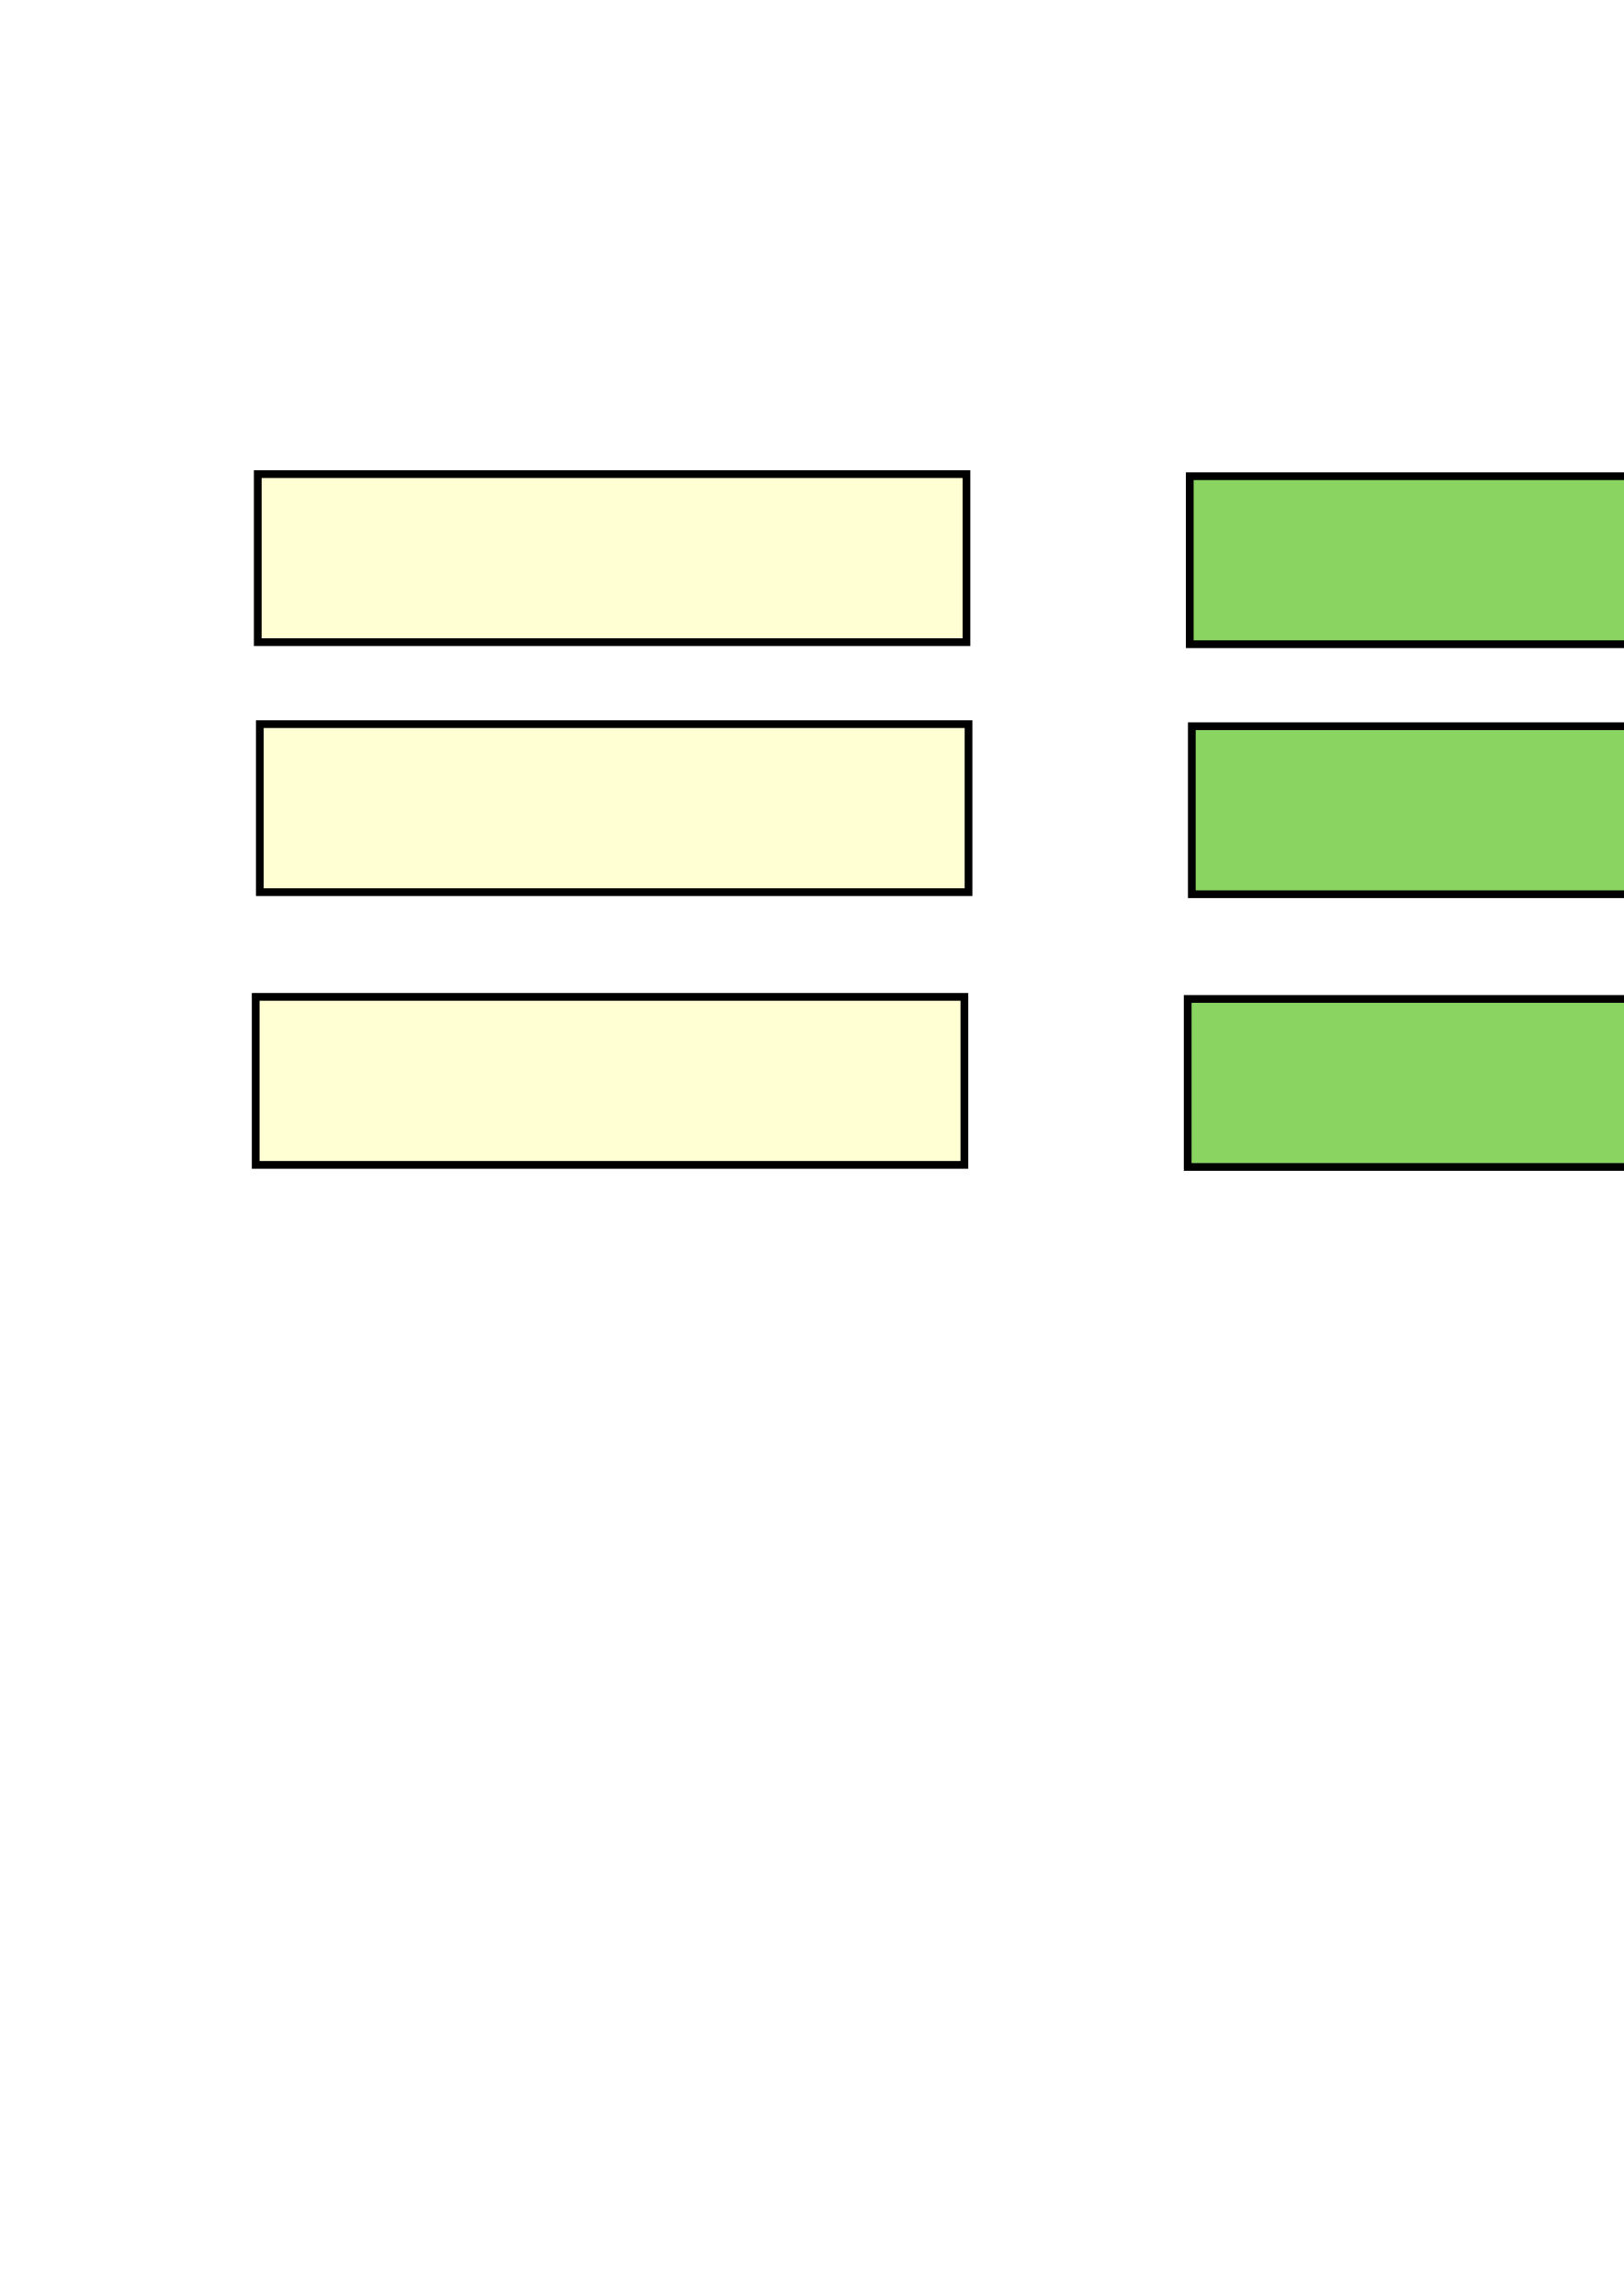
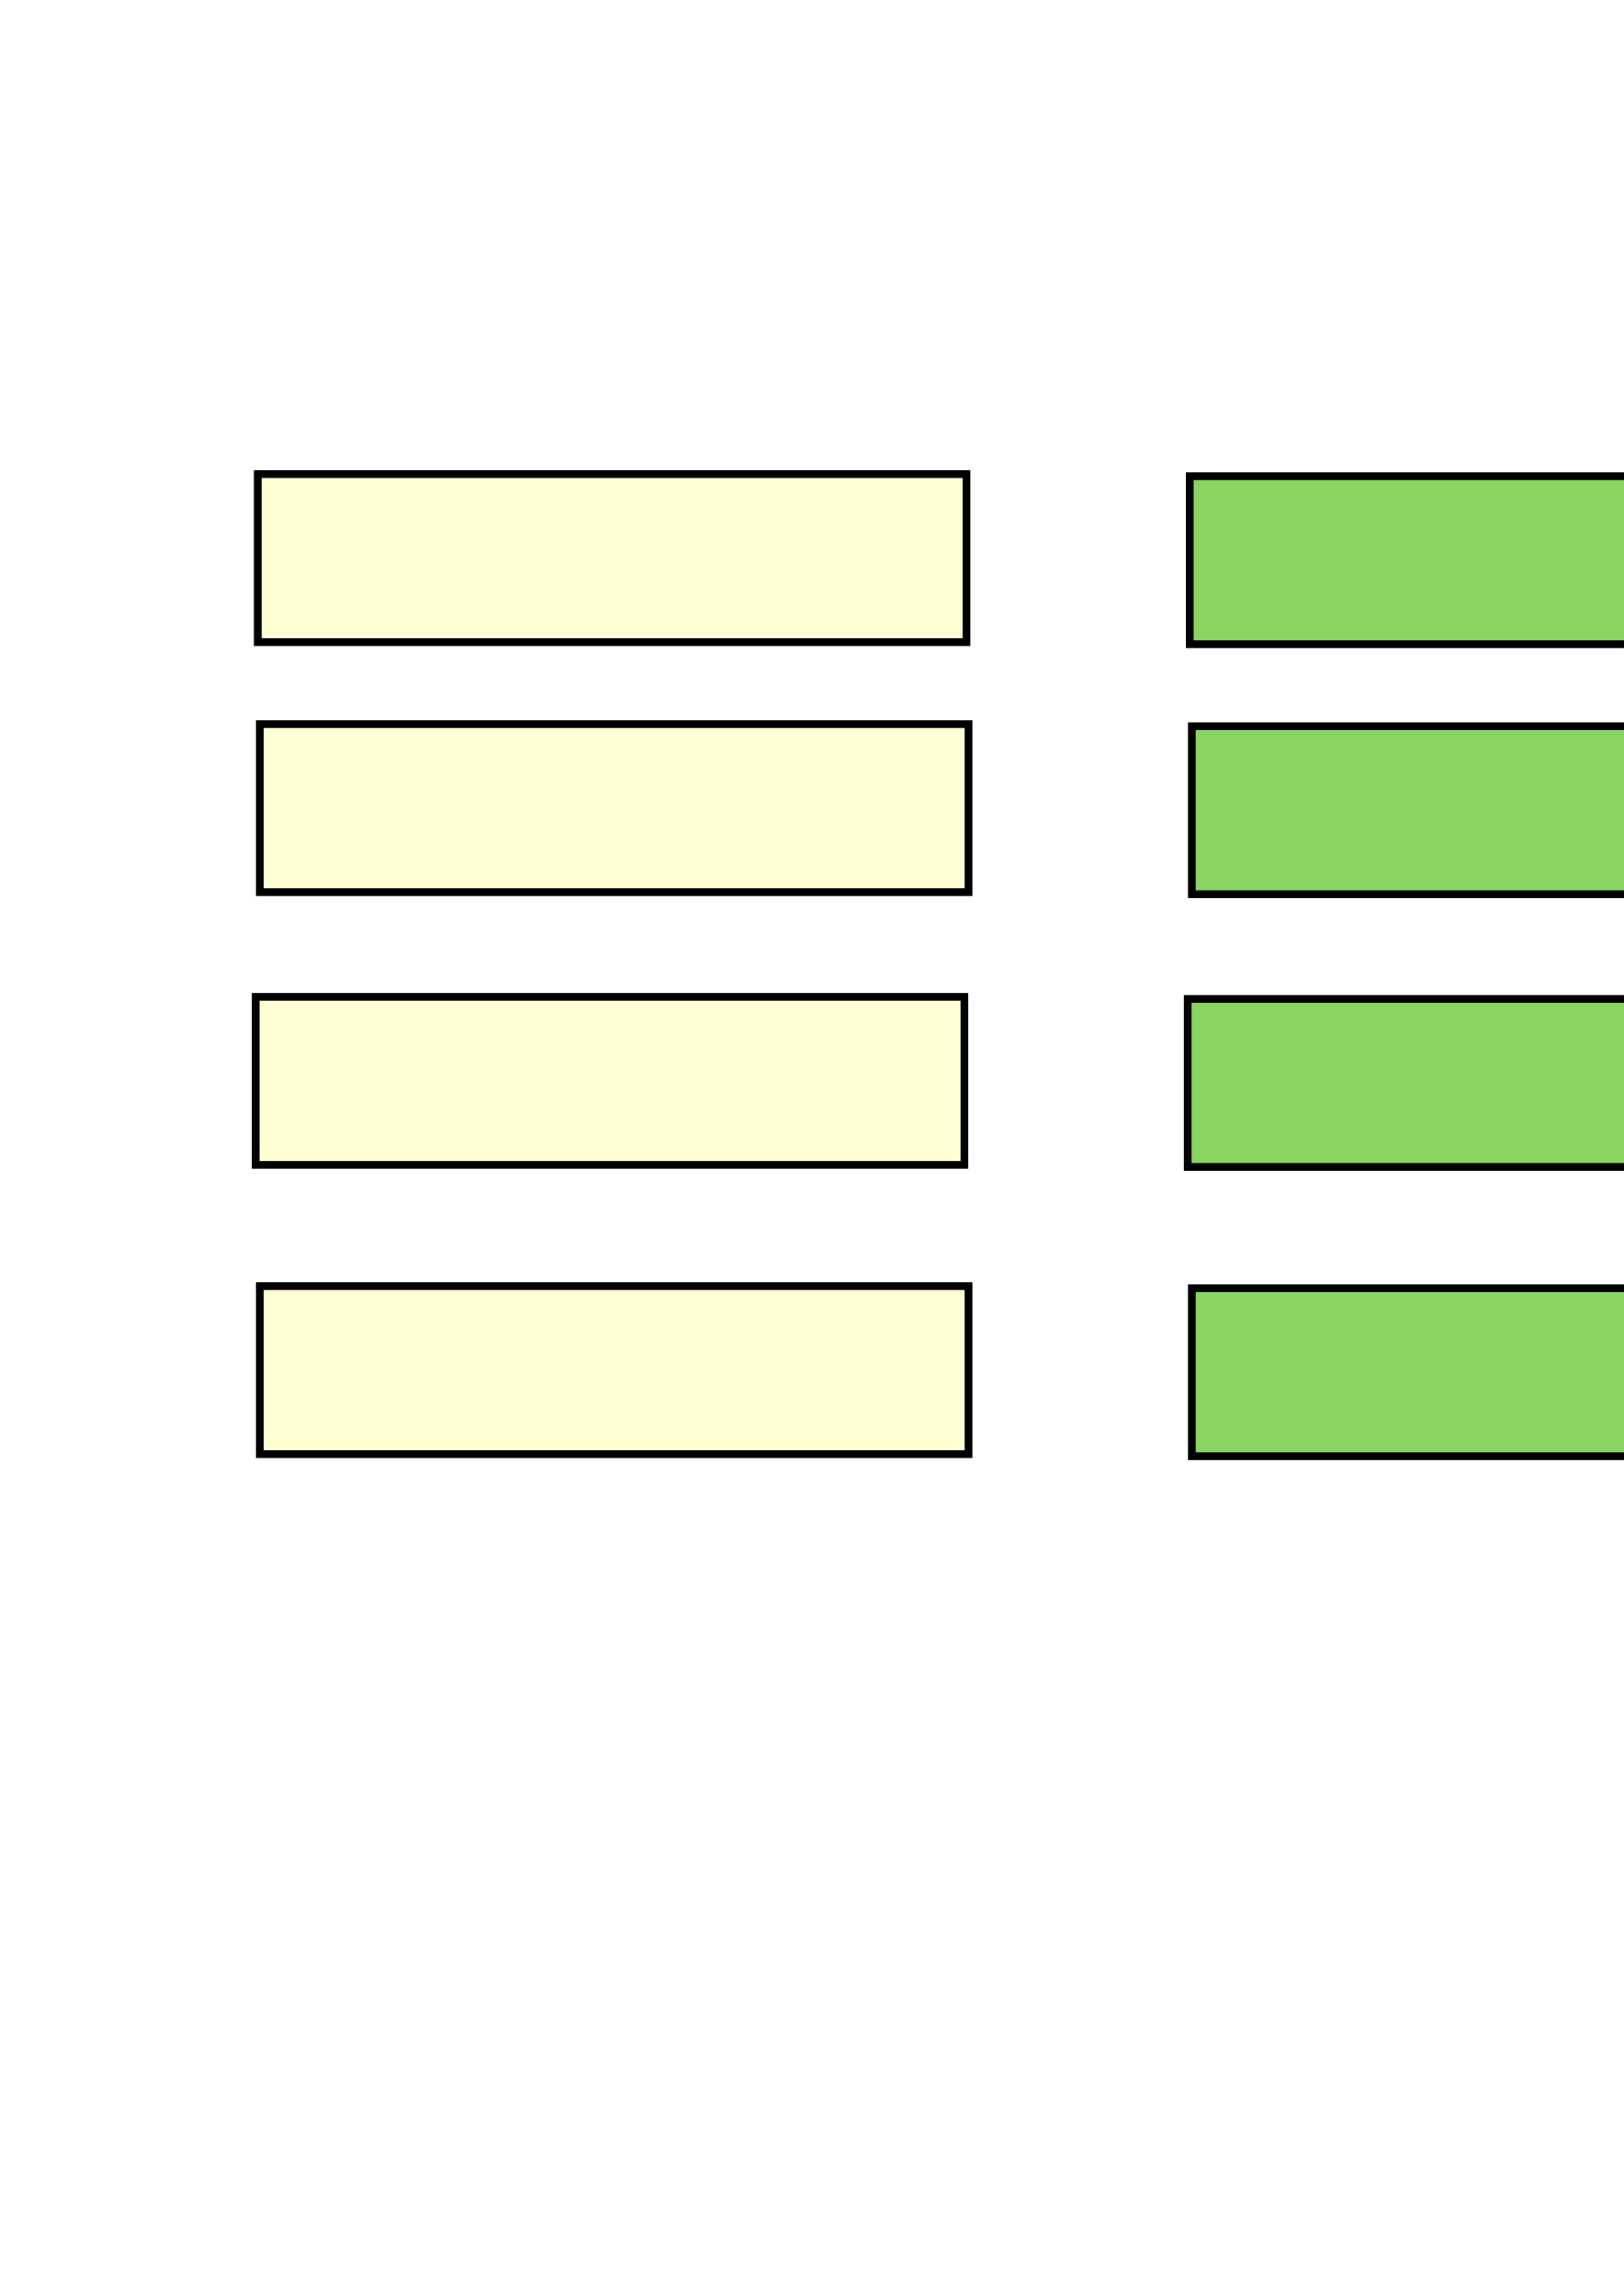
<svg xmlns="http://www.w3.org/2000/svg" width="210mm" height="297mm" viewBox="0 0 210 297" version="1.1" id="svg8">
  <defs id="defs2" />
  <g id="layer1">
    <rect style="opacity:1;vector-effect:none;fill:#ffffd3;fill-opacity:1;fill-rule:nonzero;stroke:#000000;stroke-width:1;stroke-linecap:butt;stroke-linejoin:miter;stroke-miterlimit:4;stroke-dasharray:none;stroke-dashoffset:0;stroke-opacity:1;paint-order:normal" id="rect4487" width="91.659" height="21.734" x="33.337" y="61.332" />
    <flowRoot xml:space="preserve" id="flowRoot4489" style="font-style:normal;font-weight:normal;font-size:26.667px;line-height:1.25;font-family:sans-serif;letter-spacing:0px;word-spacing:0px;fill:#000000;fill-opacity:1;stroke:none" transform="matrix(0.2645833,0,0,0.2645833,25.02055,3.642636)">
      <flowRegion id="flowRegion4491">
        <rect id="rect4493" width="346.429" height="82.143" x="130" y="231.805" />
      </flowRegion>
      <flowPara id="flowPara4495" style="font-size:53.333px">Block</flowPara>
    </flowRoot>
    <rect y="93.671" x="33.605" height="21.734" width="91.659" id="rect4524" style="opacity:1;vector-effect:none;fill:#ffffd3;fill-opacity:1;fill-rule:nonzero;stroke:#000000;stroke-width:1;stroke-linecap:butt;stroke-linejoin:miter;stroke-miterlimit:4;stroke-dasharray:none;stroke-dashoffset:0;stroke-opacity:1;paint-order:normal" />
    <flowRoot transform="matrix(0.2645833,0,0,0.2645833,25.62888,35.85822)" style="font-style:normal;font-weight:normal;font-size:26.667px;line-height:1.25;font-family:sans-serif;letter-spacing:0px;word-spacing:0px;fill:#000000;fill-opacity:1;stroke:none" id="flowRoot4532" xml:space="preserve">
      <flowRegion id="flowRegion4528">
        <rect y="231.805" x="130" height="82.143" width="346.429" id="rect4526" />
      </flowRegion>
      <flowPara style="font-size:53.333px" id="flowPara4530">Cross</flowPara>
    </flowRoot>
    <rect style="opacity:1;vector-effect:none;fill:#ffffd3;fill-opacity:1;fill-rule:nonzero;stroke:#000000;stroke-width:1;stroke-linecap:butt;stroke-linejoin:miter;stroke-miterlimit:4;stroke-dasharray:none;stroke-dashoffset:0;stroke-opacity:1;paint-order:normal" id="rect4534" width="91.659" height="21.734" x="33.07" y="128.951" />
    <flowRoot xml:space="preserve" id="flowRoot4542" style="font-style:normal;font-weight:normal;font-size:26.667px;line-height:1.25;font-family:sans-serif;letter-spacing:0px;word-spacing:0px;fill:#000000;fill-opacity:1;stroke:none" transform="matrix(0.2645833,0,0,0.2645833,12.16146,71.26183)">
      <flowRegion id="flowRegion4538">
        <rect id="rect4536" width="346.429" height="82.143" x="130" y="231.805" />
      </flowRegion>
      <flowPara id="flowPara4540" style="font-size:53.333px">Posterize</flowPara>
    </flowRoot>
    <rect y="61.599" x="153.876" height="21.734" width="91.659" id="rect4544" style="opacity:1;vector-effect:none;fill:#8ad462;fill-opacity:1;fill-rule:nonzero;stroke:#000000;stroke-width:1;stroke-linecap:butt;stroke-linejoin:miter;stroke-miterlimit:4;stroke-dasharray:none;stroke-dashoffset:0;stroke-opacity:1;paint-order:normal" />
    <flowRoot transform="matrix(0.2645833,0,0,0.2645833,145.5591,3.909906)" style="font-style:normal;font-weight:normal;font-size:26.667px;line-height:1.25;font-family:sans-serif;letter-spacing:0px;word-spacing:0px;fill:#000000;fill-opacity:1;stroke:none" id="flowRoot4552" xml:space="preserve">
      <flowRegion id="flowRegion4548">
        <rect y="231.805" x="130" height="82.143" width="346.429" id="rect4546" />
      </flowRegion>
      <flowPara style="font-size:53.333px" id="flowPara4550">Block</flowPara>
    </flowRoot>
    <rect style="opacity:1;vector-effect:none;fill:#8ad462;fill-opacity:1;fill-rule:nonzero;stroke:#000000;stroke-width:1;stroke-linecap:butt;stroke-linejoin:miter;stroke-miterlimit:4;stroke-dasharray:none;stroke-dashoffset:0;stroke-opacity:1;paint-order:normal" id="rect4554" width="91.659" height="21.734" x="154.143" y="93.939" />
    <flowRoot xml:space="preserve" id="flowRoot4562" style="font-style:normal;font-weight:normal;font-size:26.667px;line-height:1.25;font-family:sans-serif;letter-spacing:0px;word-spacing:0px;fill:#000000;fill-opacity:1;stroke:none" transform="matrix(0.2645833,0,0,0.2645833,146.1674,36.12549)">
      <flowRegion id="flowRegion4558">
        <rect id="rect4556" width="346.429" height="82.143" x="130" y="231.805" />
      </flowRegion>
      <flowPara id="flowPara4560" style="font-size:53.333px">Cross</flowPara>
    </flowRoot>
    <rect y="129.218" x="153.609" height="21.734" width="91.659" id="rect4564" style="opacity:1;vector-effect:none;fill:#8ad462;fill-opacity:1;fill-rule:nonzero;stroke:#000000;stroke-width:1;stroke-linecap:butt;stroke-linejoin:miter;stroke-miterlimit:4;stroke-dasharray:none;stroke-dashoffset:0;stroke-opacity:1;paint-order:normal" />
    <flowRoot transform="matrix(0.2645833,0,0,0.2645833,132.7,71.5291)" style="font-style:normal;font-weight:normal;font-size:26.667px;line-height:1.25;font-family:sans-serif;letter-spacing:0px;word-spacing:0px;fill:#000000;fill-opacity:1;stroke:none" id="flowRoot4572" xml:space="preserve">
      <flowRegion id="flowRegion4568">
        <rect y="231.805" x="130" height="82.143" width="346.429" id="rect4566" />
      </flowRegion>
      <flowPara style="font-size:53.333px" id="flowPara4570">Posterize</flowPara>
    </flowRoot>
+     <rect y="166.369" x="33.605" height="21.734" width="91.659" id="rect4512" style="opacity:1;vector-effect:none;fill:#ffffd3;fill-opacity:1;fill-rule:nonzero;stroke:#000000;stroke-width:1;stroke-linecap:butt;stroke-linejoin:miter;stroke-miterlimit:4;stroke-dasharray:none;stroke-dashoffset:0;stroke-opacity:1;paint-order:normal" />
+     <flowRoot transform="matrix(0.2645833,0,0,0.2645833,3.074291,108.145)" style="font-style:normal;font-weight:normal;font-size:26.667px;line-height:1.25;font-family:sans-serif;letter-spacing:0px;word-spacing:0px;fill:#000000;fill-opacity:1;stroke:none" id="flowRoot4520" xml:space="preserve">
+       <flowRegion id="flowRegion4516">
+         <rect y="231.805" x="130" height="82.143" width="346.429" id="rect4514" />
+       </flowRegion>
+       <flowPara style="font-size:53.333px" id="flowPara4518">Se déplacer</flowPara>
+     </flowRoot>
+     <rect style="opacity:1;vector-effect:none;fill:#8ad462;fill-opacity:1;fill-rule:nonzero;stroke:#000000;stroke-width:1;stroke-linecap:butt;stroke-linejoin:miter;stroke-miterlimit:4;stroke-dasharray:none;stroke-dashoffset:0;stroke-opacity:1;paint-order:normal" id="rect4522" width="91.659" height="21.734" x="154.143" y="166.636" />
+     <flowRoot xml:space="preserve" id="flowRoot4531" style="font-style:normal;font-weight:normal;font-size:26.667px;line-height:1.25;font-family:sans-serif;letter-spacing:0px;word-spacing:0px;fill:#000000;fill-opacity:1;stroke:none" transform="matrix(0.2645833,0,0,0.2645833,124.1474,108.9468)">
+       <flowRegion id="flowRegion4527">
+         <rect id="rect4525" width="346.429" height="82.143" x="130" y="231.805" />
+       </flowRegion>
+       <flowPara id="flowPara4529" style="font-size:53.333px">Se déplacer</flowPara>
+     </flowRoot>
  </g>
</svg>
